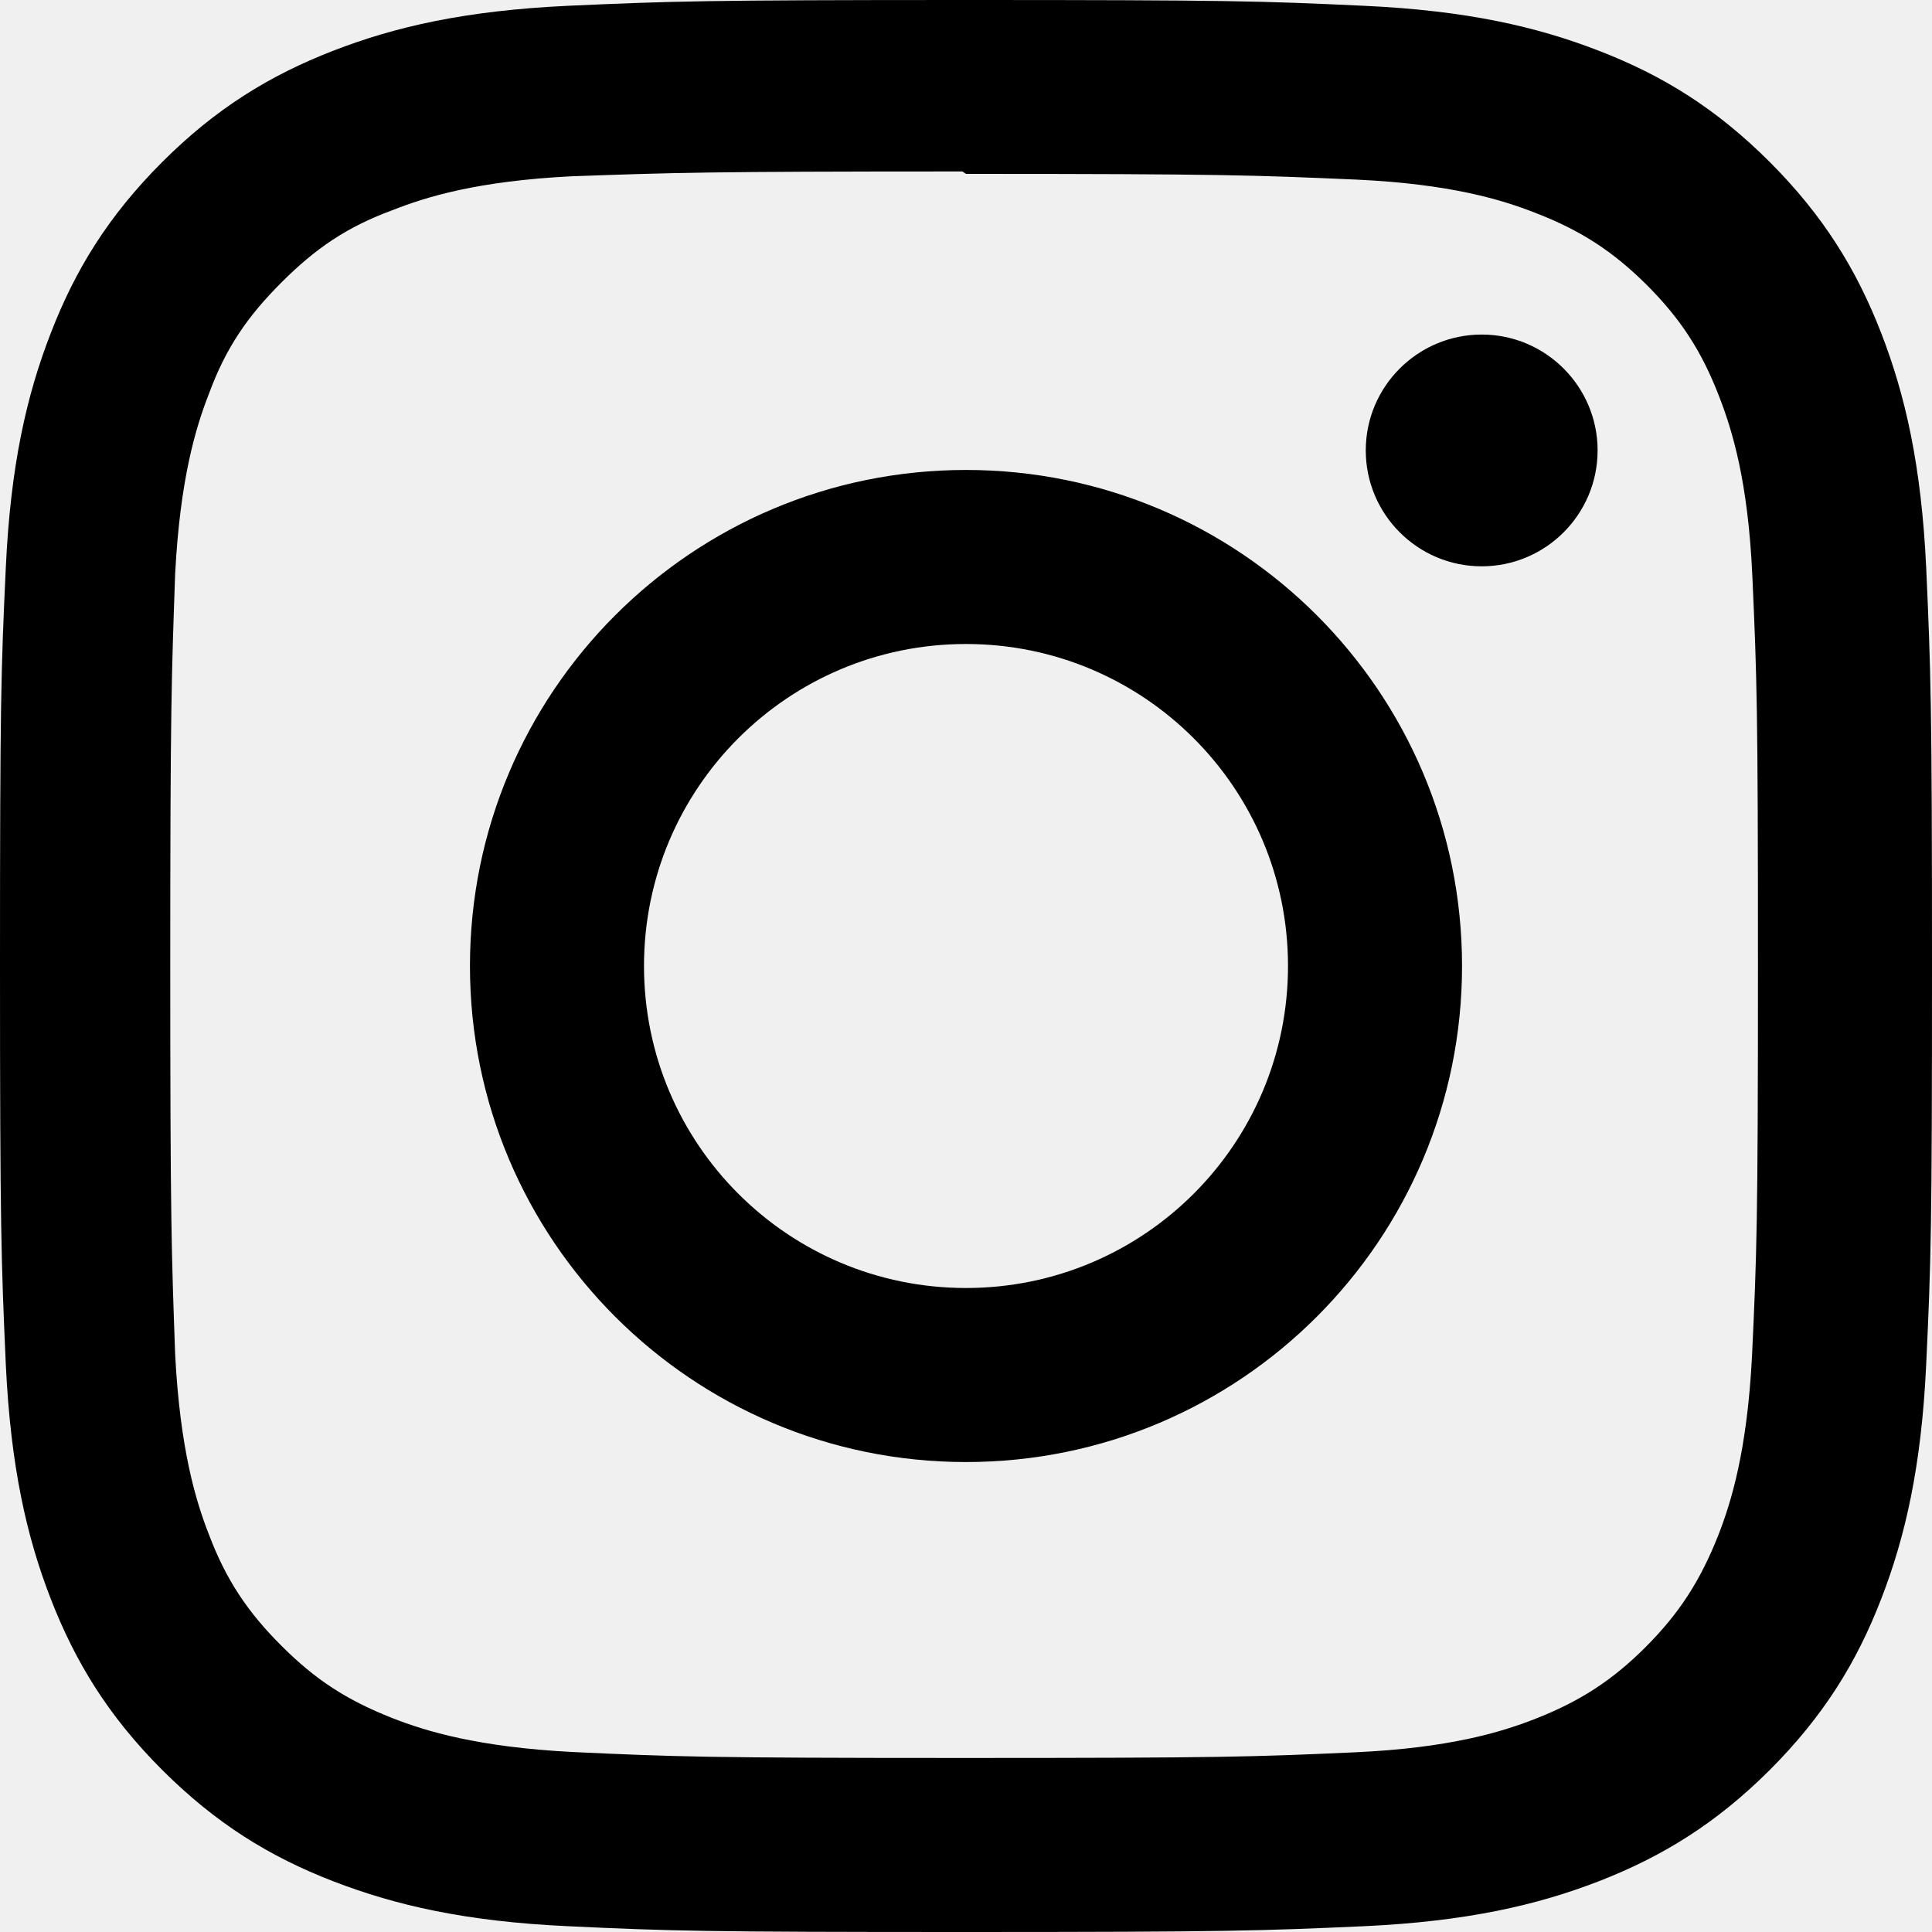
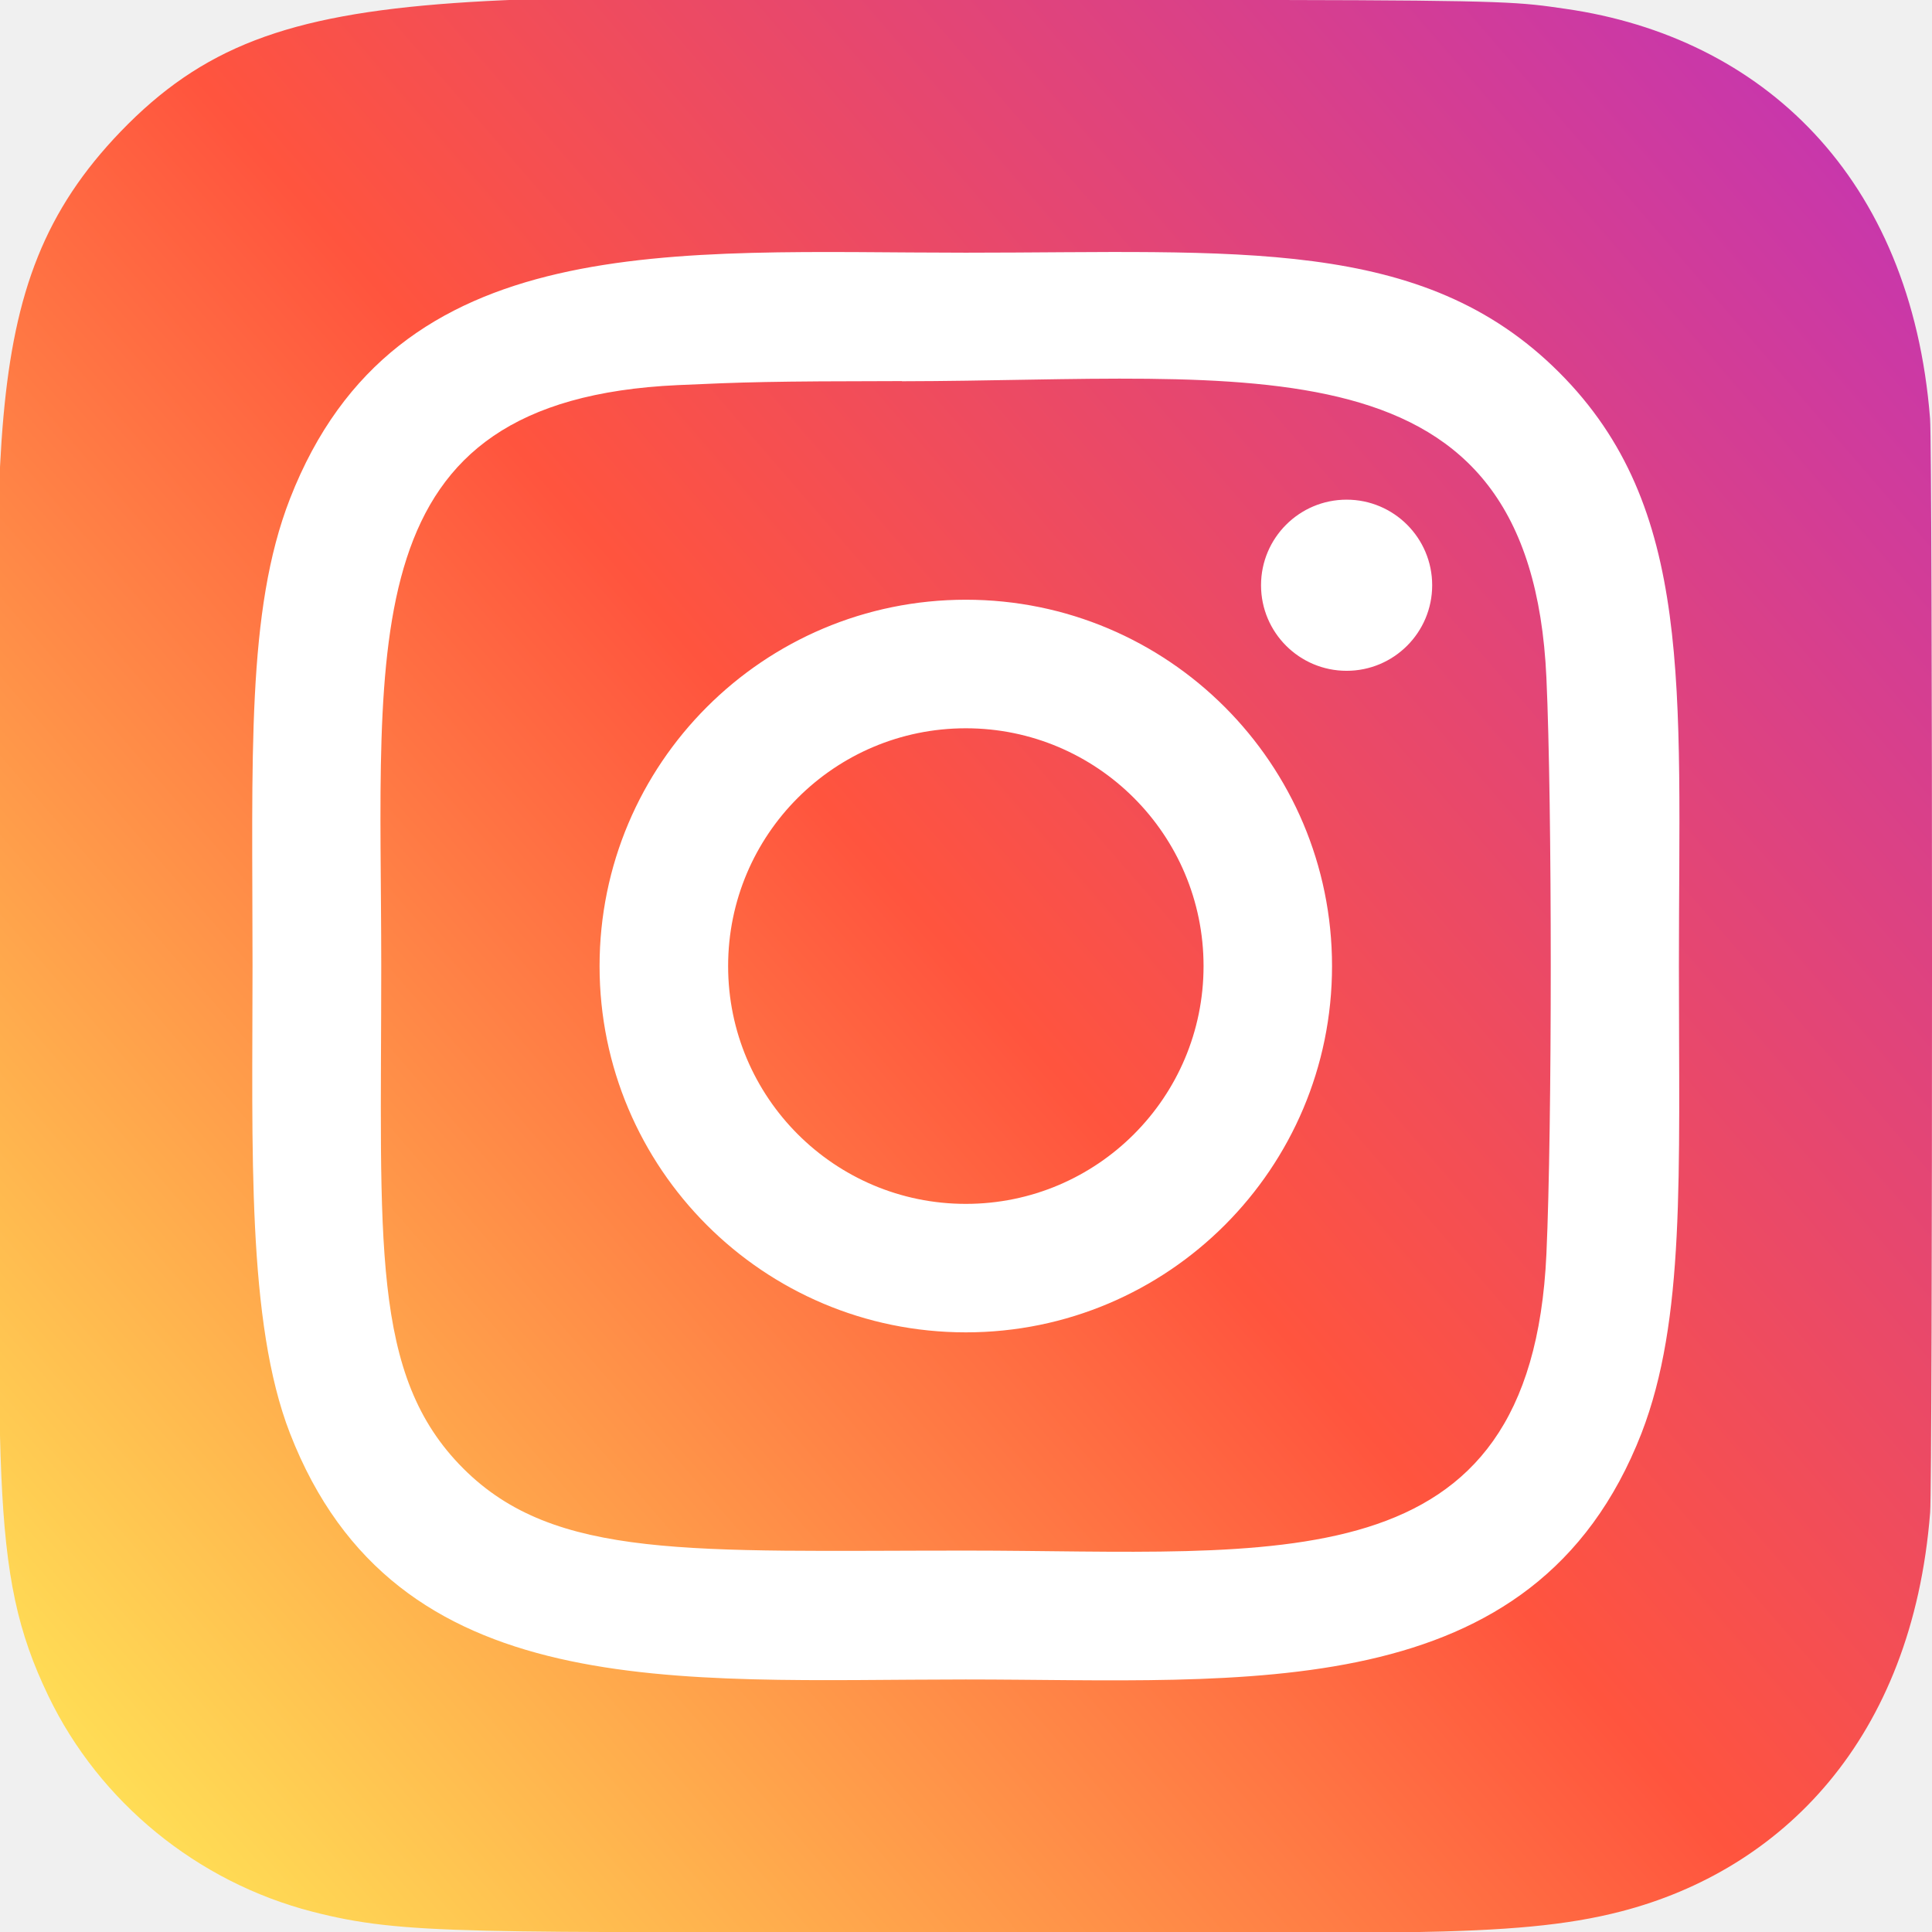
- <svg xmlns="http://www.w3.org/2000/svg" role="img" viewBox="0 0 24 24">
-   <path d="M12 0C8.74 0 8.333.015 7.053.072 5.775.132 4.905.333 4.14.63c-.789.306-1.459.717-2.126 1.384S.935 3.35.63 4.14C.333 4.905.131 5.775.072 7.053.012 8.333 0 8.74 0 12s.015 3.667.072 4.947c.06 1.277.261 2.148.558 2.913.306.788.717 1.459 1.384 2.126.667.666 1.336 1.079 2.126 1.384.766.296 1.636.499 2.913.558C8.333 23.988 8.74 24 12 24s3.667-.015 4.947-.072c1.277-.06 2.148-.262 2.913-.558.788-.306 1.459-.718 2.126-1.384.666-.667 1.079-1.335 1.384-2.126.296-.765.499-1.636.558-2.913.06-1.28.072-1.687.072-4.947s-.015-3.667-.072-4.947c-.06-1.277-.262-2.149-.558-2.913-.306-.789-.718-1.459-1.384-2.126C21.319 1.347 20.651.935 19.86.63c-.765-.297-1.636-.499-2.913-.558C15.667.012 15.26 0 12 0zm0 2.16c3.203 0 3.585.016 4.85.071 1.17.055 1.805.249 2.227.415.562.217.96.477 1.382.896.419.42.679.819.896 1.381.164.422.36 1.057.413 2.227.057 1.266.07 1.646.07 4.85s-.015 3.585-.074 4.85c-.061 1.17-.256 1.805-.421 2.227-.224.562-.479.96-.899 1.382-.419.419-.824.679-1.38.896-.42.164-1.065.36-2.235.413-1.274.057-1.649.07-4.859.07-3.211 0-3.586-.015-4.859-.074-1.171-.061-1.816-.256-2.236-.421-.569-.224-.96-.479-1.379-.899-.421-.419-.69-.824-.9-1.38-.165-.42-.359-1.065-.42-2.235-.045-1.26-.061-1.649-.061-4.844 0-3.196.016-3.586.061-4.861.061-1.17.255-1.814.42-2.234.21-.57.479-.96.9-1.381.419-.419.81-.689 1.379-.898.42-.166 1.051-.361 2.221-.421 1.275-.045 1.65-.06 4.859-.06l.045.03zm0 3.678c-3.405 0-6.162 2.76-6.162 6.162 0 3.405 2.76 6.162 6.162 6.162 3.405 0 6.162-2.76 6.162-6.162 0-3.405-2.76-6.162-6.162-6.162zM12 16c-2.21 0-4-1.79-4-4s1.79-4 4-4 4 1.79 4 4-1.79 4-4 4zm7.846-10.405c0 .795-.646 1.44-1.44 1.44-.795 0-1.44-.646-1.44-1.44 0-.794.646-1.439 1.44-1.439.793-.001 1.44.645 1.44 1.439z" />
+ <svg xmlns="http://www.w3.org/2000/svg" viewBox="0 0 24 24" width="48px" height="48px">
+   <linearGradient id="ZHE8FeriTfvnH-1cxp5Vpa" x1="-37.094" x2="-26.555" y1="-72.719" y2="-84.047" gradientTransform="matrix(0 -1.982 -1.8439 0 -132.522 -51.077)" gradientUnits="userSpaceOnUse">
+     <stop offset="0" stop-color="#fd5" />
+     <stop offset=".5" stop-color="#ff543e" />
+     <stop offset="1" stop-color="#c837ab" />
+   </linearGradient>
+   <path fill="url(#ZHE8FeriTfvnH-1cxp5Vpa)" d="m1.5 1.633c-1.886 1.959-1.5 4.04-1.5 10.362 0 6.336-.158 7.499.602 9.075.635 1.318 1.848 2.308 3.276 2.677 1.144.294 1.904.253 8.1.253 5.194 0 6.81.093 8.157-.255 1.996-.515 3.62-2.134 3.842-4.957.031-.394.031-13.185-.001-13.587-.236-3.007-2.087-4.74-4.526-5.091-.56-.081-.672-.105-3.54-.11-10.173.005-12.403-.448-14.41 1.633z" />
+   <path fill="#fff" d="m11.998 3.139c-3.631 0-7.079-.323-8.396 3.057-.544 1.396-.465 3.209-.465 5.805 0 2.278-.073 4.419.465 5.804 1.314 3.382 4.79 3.058 8.394 3.058 3.477 0 7.062.362 8.395-3.058.545-1.41.465-3.196.465-5.804 0-3.462.191-5.697-1.488-7.375-1.7-1.7-3.999-1.487-7.374-1.487zm-.794 1.597c4.346-.007 7.811-.607 8.006 3.683.072 1.589.072 5.571 0 7.16-.189 4.137-3.339 3.683-7.211 3.683-3.412 0-5.104.121-6.244-1.02-1.157-1.157-1.019-2.811-1.019-6.245 0-4.071-.385-7.026 3.683-7.213.817-.037 1.134-.048 2.785-.05zm5.524 1.471c-.587 0-1.063.476-1.063 1.063s.476 1.063 1.063 1.063 1.063-.476 1.063-1.063-.476-1.063-1.063-1.063zm-4.73 1.243c-2.513 0-4.55 2.038-4.55 4.551s2.037 4.55 4.55 4.55 4.549-2.037 4.549-4.55-2.036-4.551-4.549-4.551zm0 1.597c1.631 0 2.953 1.323 2.953 2.954s-1.322 2.954-2.953 2.954-2.953-1.323-2.953-2.954c0-1.632 1.322-2.954 2.953-2.954z" />
</svg>
